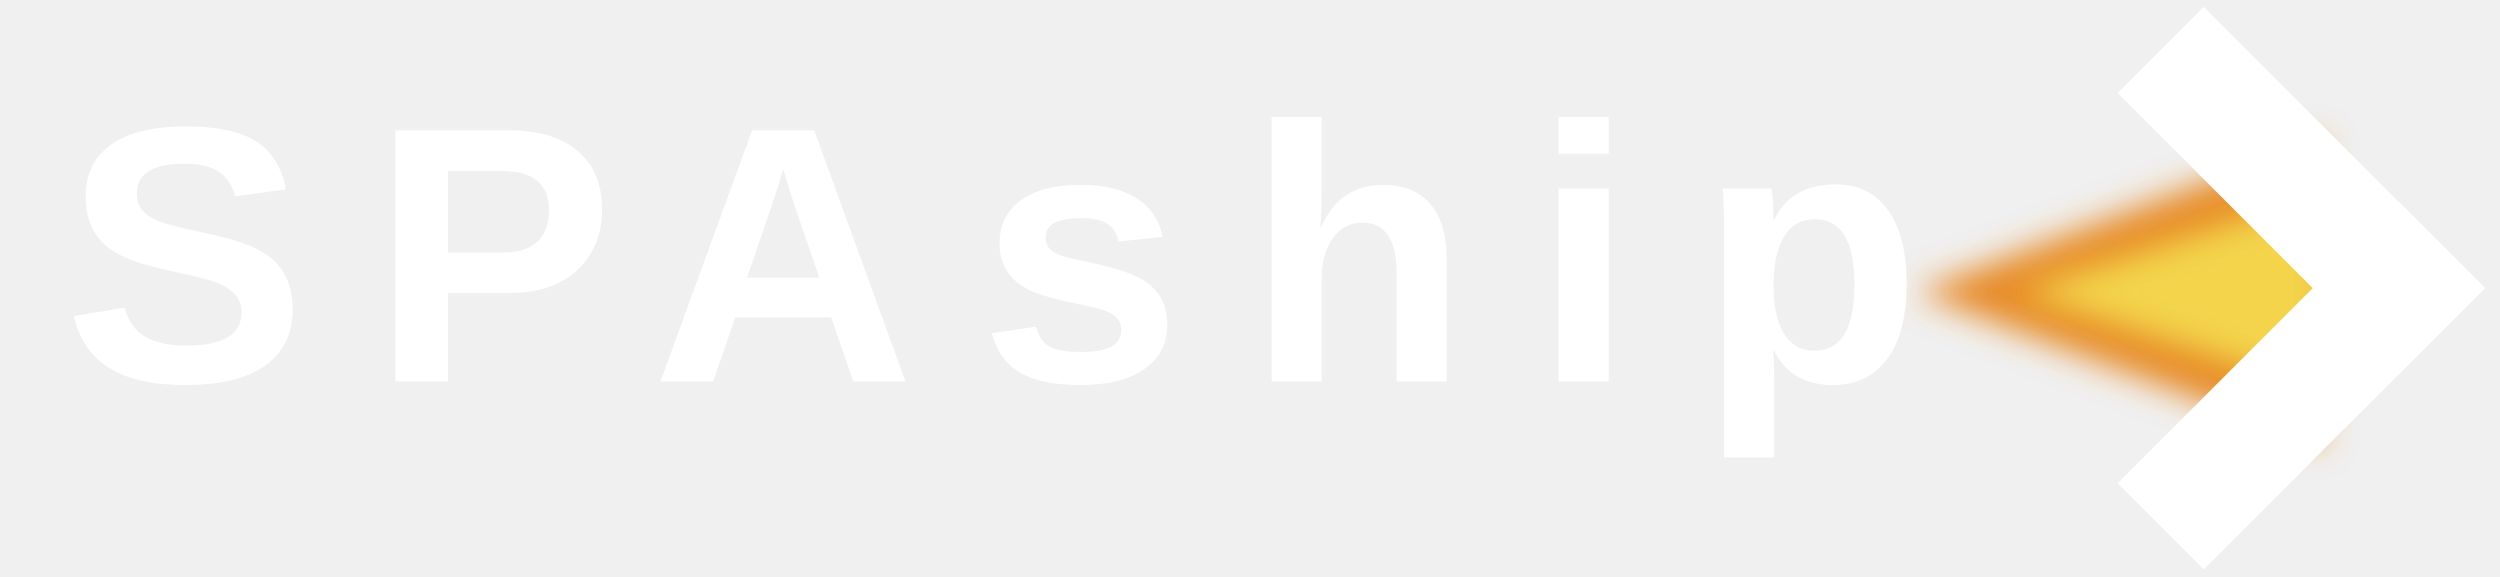
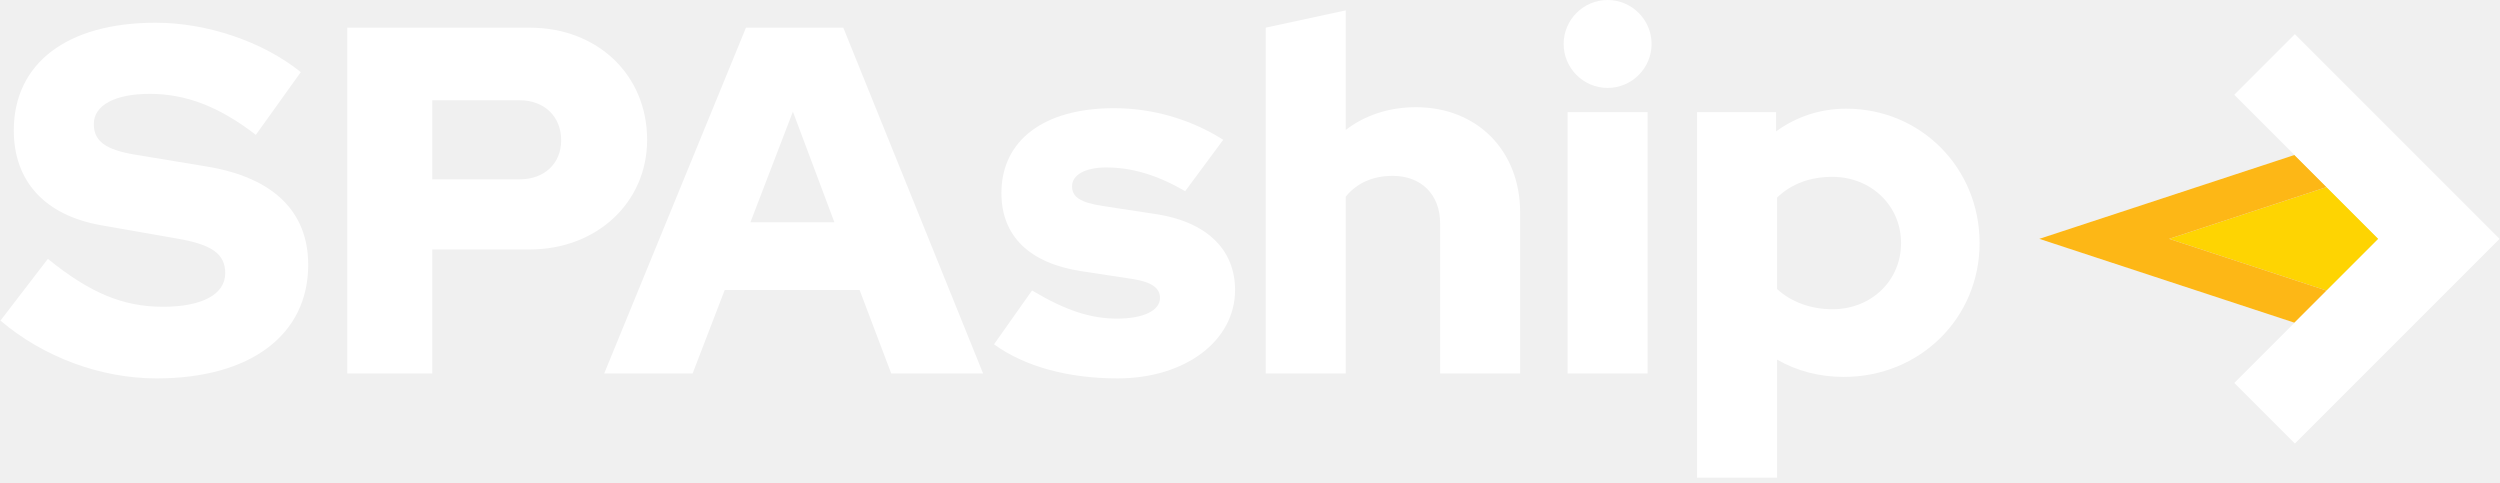
- <svg xmlns="http://www.w3.org/2000/svg" width="308px" height="71px" viewBox="0 0 308 71" version="1.1">
-   <defs>
-     <filter x="-15.8%" y="-12.0%" width="131.6%" height="124.0%" filterUnits="objectBoundingBox" id="filter-1">
-       <feGaussianBlur stdDeviation="2" in="SourceGraphic" />
-     </filter>
-     <filter x="-24.0%" y="-15.8%" width="148.0%" height="131.6%" filterUnits="objectBoundingBox" id="filter-2">
-       <feGaussianBlur stdDeviation="2" in="SourceGraphic" />
-     </filter>
-   </defs>
+ <svg xmlns="http://www.w3.org/2000/svg" width="430px" height="83px" viewBox="0 0 430 83" version="1.1">
  <g id="Page-1" stroke="none" stroke-width="1" fill="none" fill-rule="evenodd">
-     <g id="logo" transform="translate(235.117, 0)">
-       <g id="fire" transform="translate(0, 16.5)">
-         <polygon id="Triangle" fill="#E78A25" filter="url(#filter-1)" transform="translate(25.88298, 19.5) rotate(-90) translate(-25.88298, -19.5) " points="25.883 -5.5 44.883 44.5 6.883 44.5" />
-         <polygon id="Triangle" fill="#F3D44B" filter="url(#filter-2)" transform="translate(32.38298, 19.5) rotate(-90) translate(-32.38298, -19.5) " points="32.383 0.5 44.883 38.5 19.883 38.5" />
-       </g>
-       <g id="arrow" transform="translate(36.38298, 35.5) rotate(-45) translate(-36.38298, -35.5) translate(11.88298, 11)" fill="#FFFFFF">
-         <rect id="Rectangle" x="34" y="0" width="15" height="49" />
-         <rect id="Rectangle" transform="translate(24.5, 41.5) scale(-1, 1) rotate(-90) translate(-24.5, -41.5) " x="17" y="17" width="15" height="49" />
+     <g id="spaship-white">
+       <path d="M89.385,17.248 L74.346,17.248 L74.346,30.843 L89.385,30.843 C93.634,30.843 96.522,28.124 96.522,24.131 C96.523,20.052 93.634,17.248 89.385,17.248 Z" id="Path" />
+       <path d="M315.172,30.418 C311.348,30.418 308.119,31.608 305.654,33.987 L305.654,49.706 C308.033,51.915 311.432,53.189 315.172,53.189 C321.885,53.189 326.982,48.261 326.982,41.803 C326.982,35.345 321.8,30.418 315.172,30.418 Z" id="Path" />
+       <polygon id="Path" points="129.072 38.235 143.516 38.235 136.379 19.203" />
+       <polygon id="Path" fill="#FED402" fill-rule="nonzero" points="400.177 49.986 409.08 41.082 400.176 32.178 373.089 41.082" />
+       <polygon id="Path" fill="#FDB716" fill-rule="nonzero" points="400.177 49.986 373.089 41.082 400.176 32.178 394.653 26.655 350.763 41.082 394.654 55.508" />
+       <g id="Group" fill="#FFFFFF" fill-rule="nonzero">
+         <path d="M35.509,28.634 L23.189,26.595 C18.176,25.746 16.136,24.301 16.136,21.327 C16.136,18.098 19.79,16.144 25.738,16.144 C32.025,16.144 37.718,18.353 44.006,23.196 L51.738,12.405 C45.196,7.137 35.595,3.909 26.758,3.909 C11.549,3.909 2.373,10.876 2.373,22.432 C2.373,31.184 7.726,37.046 17.412,38.746 L30.497,41.04 C36.445,42.059 38.739,43.674 38.739,46.988 C38.739,50.641 34.745,52.765 28.033,52.765 C21.15,52.765 15.458,50.386 8.235,44.523 L0.078,55.144 C7.47,61.431 17.326,65.085 26.928,65.085 C43.071,65.085 53.013,57.608 53.013,45.543 C53.013,36.366 46.98,30.503 35.509,28.634 Z" id="Path" />
+         <path d="M111.307,24.046 C111.307,12.915 102.811,4.758 91.085,4.758 L59.732,4.758 L59.732,64.235 L74.346,64.235 L74.346,42.908 L91.084,42.908 C102.64,42.908 111.307,34.837 111.307,24.046 Z M89.385,30.843 L74.346,30.843 L74.346,17.248 L89.385,17.248 C93.634,17.248 96.522,20.052 96.522,24.131 C96.523,28.124 93.634,30.843 89.385,30.843 Z" id="Shape" />
+         <path d="M128.307,4.758 L103.922,64.235 L119.131,64.235 L124.654,49.875 L147.85,49.875 L153.288,64.235 L169.092,64.235 L145.046,4.758 L128.307,4.758 Z M129.072,38.235 L136.379,19.202 L143.516,38.235 L129.072,38.235 Z" id="Shape" />
+         <path d="M198.583,36.79 L189.661,35.431 C185.837,34.836 184.393,33.902 184.393,32.032 C184.393,30.078 186.687,28.803 190.256,28.803 C194.674,28.803 199.008,30.078 203.851,32.882 L210.393,24.045 C204.785,20.476 198.158,18.607 191.616,18.607 C179.551,18.607 172.243,24.13 172.243,33.221 C172.243,40.613 177.086,45.286 186.008,46.646 L194.93,48.006 C198.074,48.516 199.518,49.535 199.518,51.235 C199.518,53.444 196.629,54.803 192.126,54.803 C187.537,54.803 183.204,53.359 177.512,49.96 L170.97,59.221 C176.238,63.045 183.715,65.084 192.212,65.084 C203.852,65.084 212.433,58.627 212.433,49.875 C212.432,42.823 207.42,38.065 198.583,36.79 Z" id="Path" />
+         <path d="M243.536,18.438 C238.947,18.438 234.784,19.798 231.471,22.347 L231.471,1.785 L217.706,4.758 L217.706,64.235 L231.471,64.235 L231.471,33.817 C233.34,31.523 236.059,30.248 239.543,30.248 C244.471,30.248 247.7,33.478 247.7,38.406 L247.7,64.236 L261.465,64.236 L261.465,36.536 C261.464,25.915 254.072,18.438 243.536,18.438 Z" id="Path" />
+         <path d="M276.51,0 C272.346,0 268.947,3.399 268.947,7.562 C268.947,11.726 272.346,15.124 276.51,15.124 C280.673,15.124 284.072,11.726 284.072,7.562 C284.072,3.399 280.673,0 276.51,0 Z" id="Path" />
+         <rect id="Rectangle" x="269.627" y="19.288" width="13.765" height="44.947" />
+         <path d="M317.552,18.693 C313.134,18.693 308.969,20.052 305.487,22.602 L305.487,19.288 L291.891,19.288 L291.891,82.163 L305.655,82.163 L305.655,61.856 C309.054,63.811 312.963,64.83 317.126,64.83 C330.211,64.83 340.491,54.719 340.491,41.804 C340.491,28.889 330.382,18.693 317.552,18.693 Z M315.172,53.189 C311.433,53.189 308.034,51.915 305.654,49.706 L305.654,33.987 C308.119,31.608 311.347,30.418 315.172,30.418 C321.8,30.418 326.982,35.346 326.982,41.804 C326.982,48.262 321.885,53.189 315.172,53.189 Z" id="Shape" />
+         <polygon id="Path" points="429.92 41.081 429.92 41.08 410.339 21.499 394.718 5.877 384.296 16.299 394.653 26.655 400.176 32.178 409.08 41.082 400.177 49.986 394.654 55.508 384.298 65.865 394.719 76.286 429.922 41.083 429.921 41.082" />
      </g>
    </g>
-     <text id="SPAship" font-family="RedHatDisplay-Bold, Red Hat Display, Arial" font-size="45" font-weight="bold" letter-spacing="7.875" fill="#FFFFFF">
-       <tspan x="7.805" y="47">SPAship</tspan>
-     </text>
  </g>
</svg>
